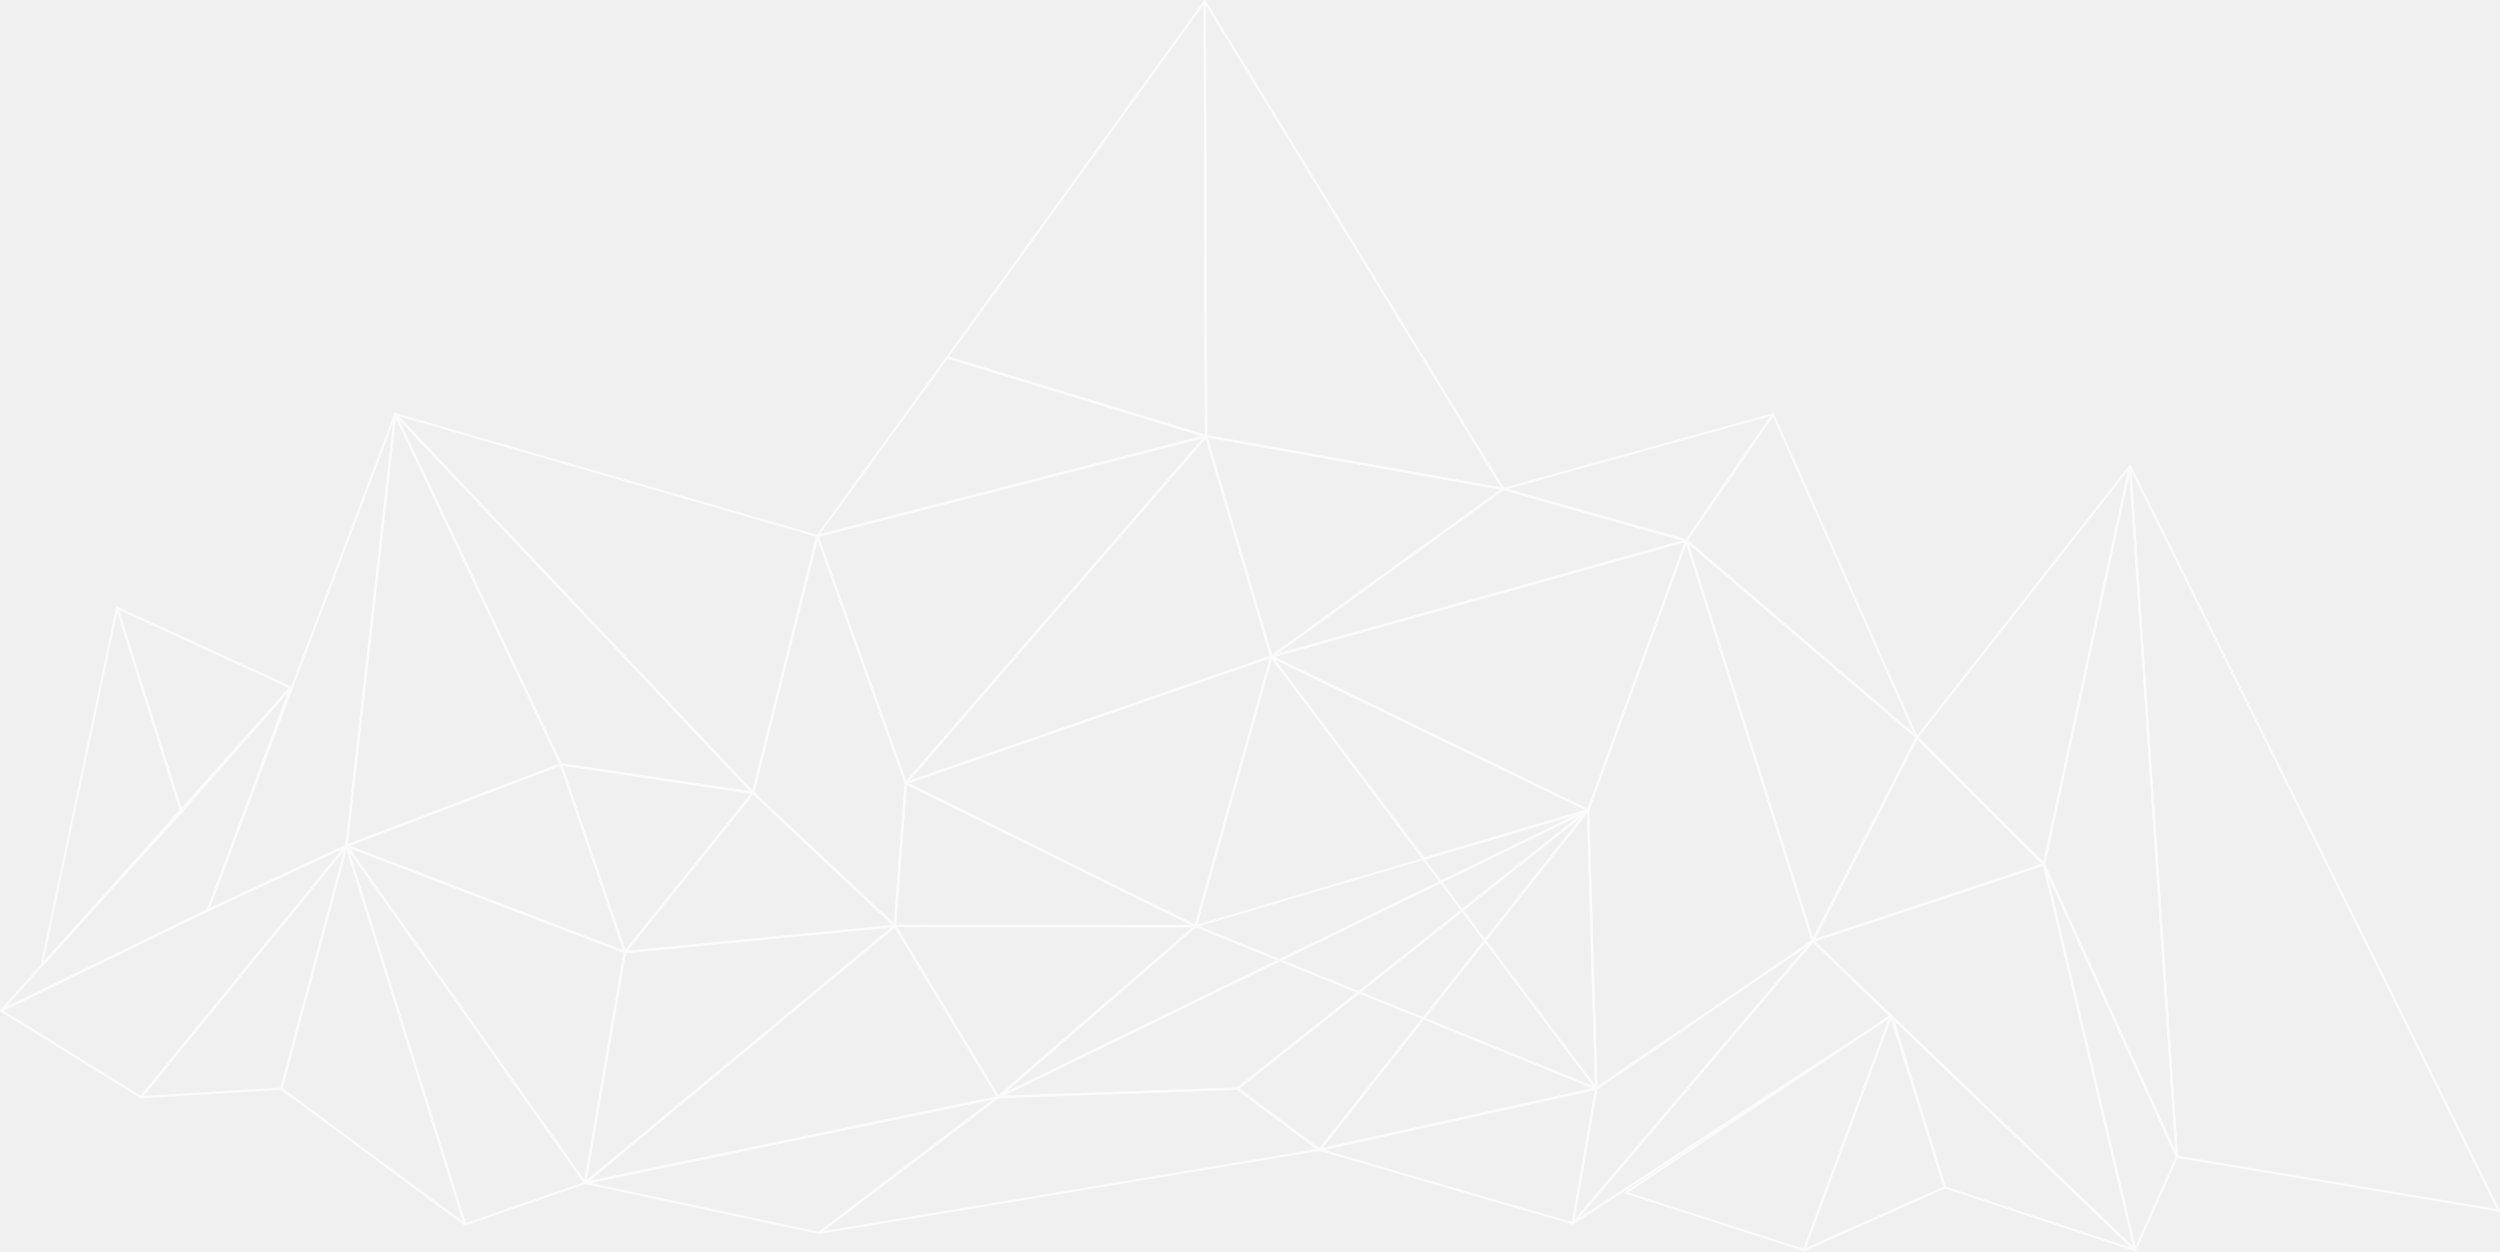
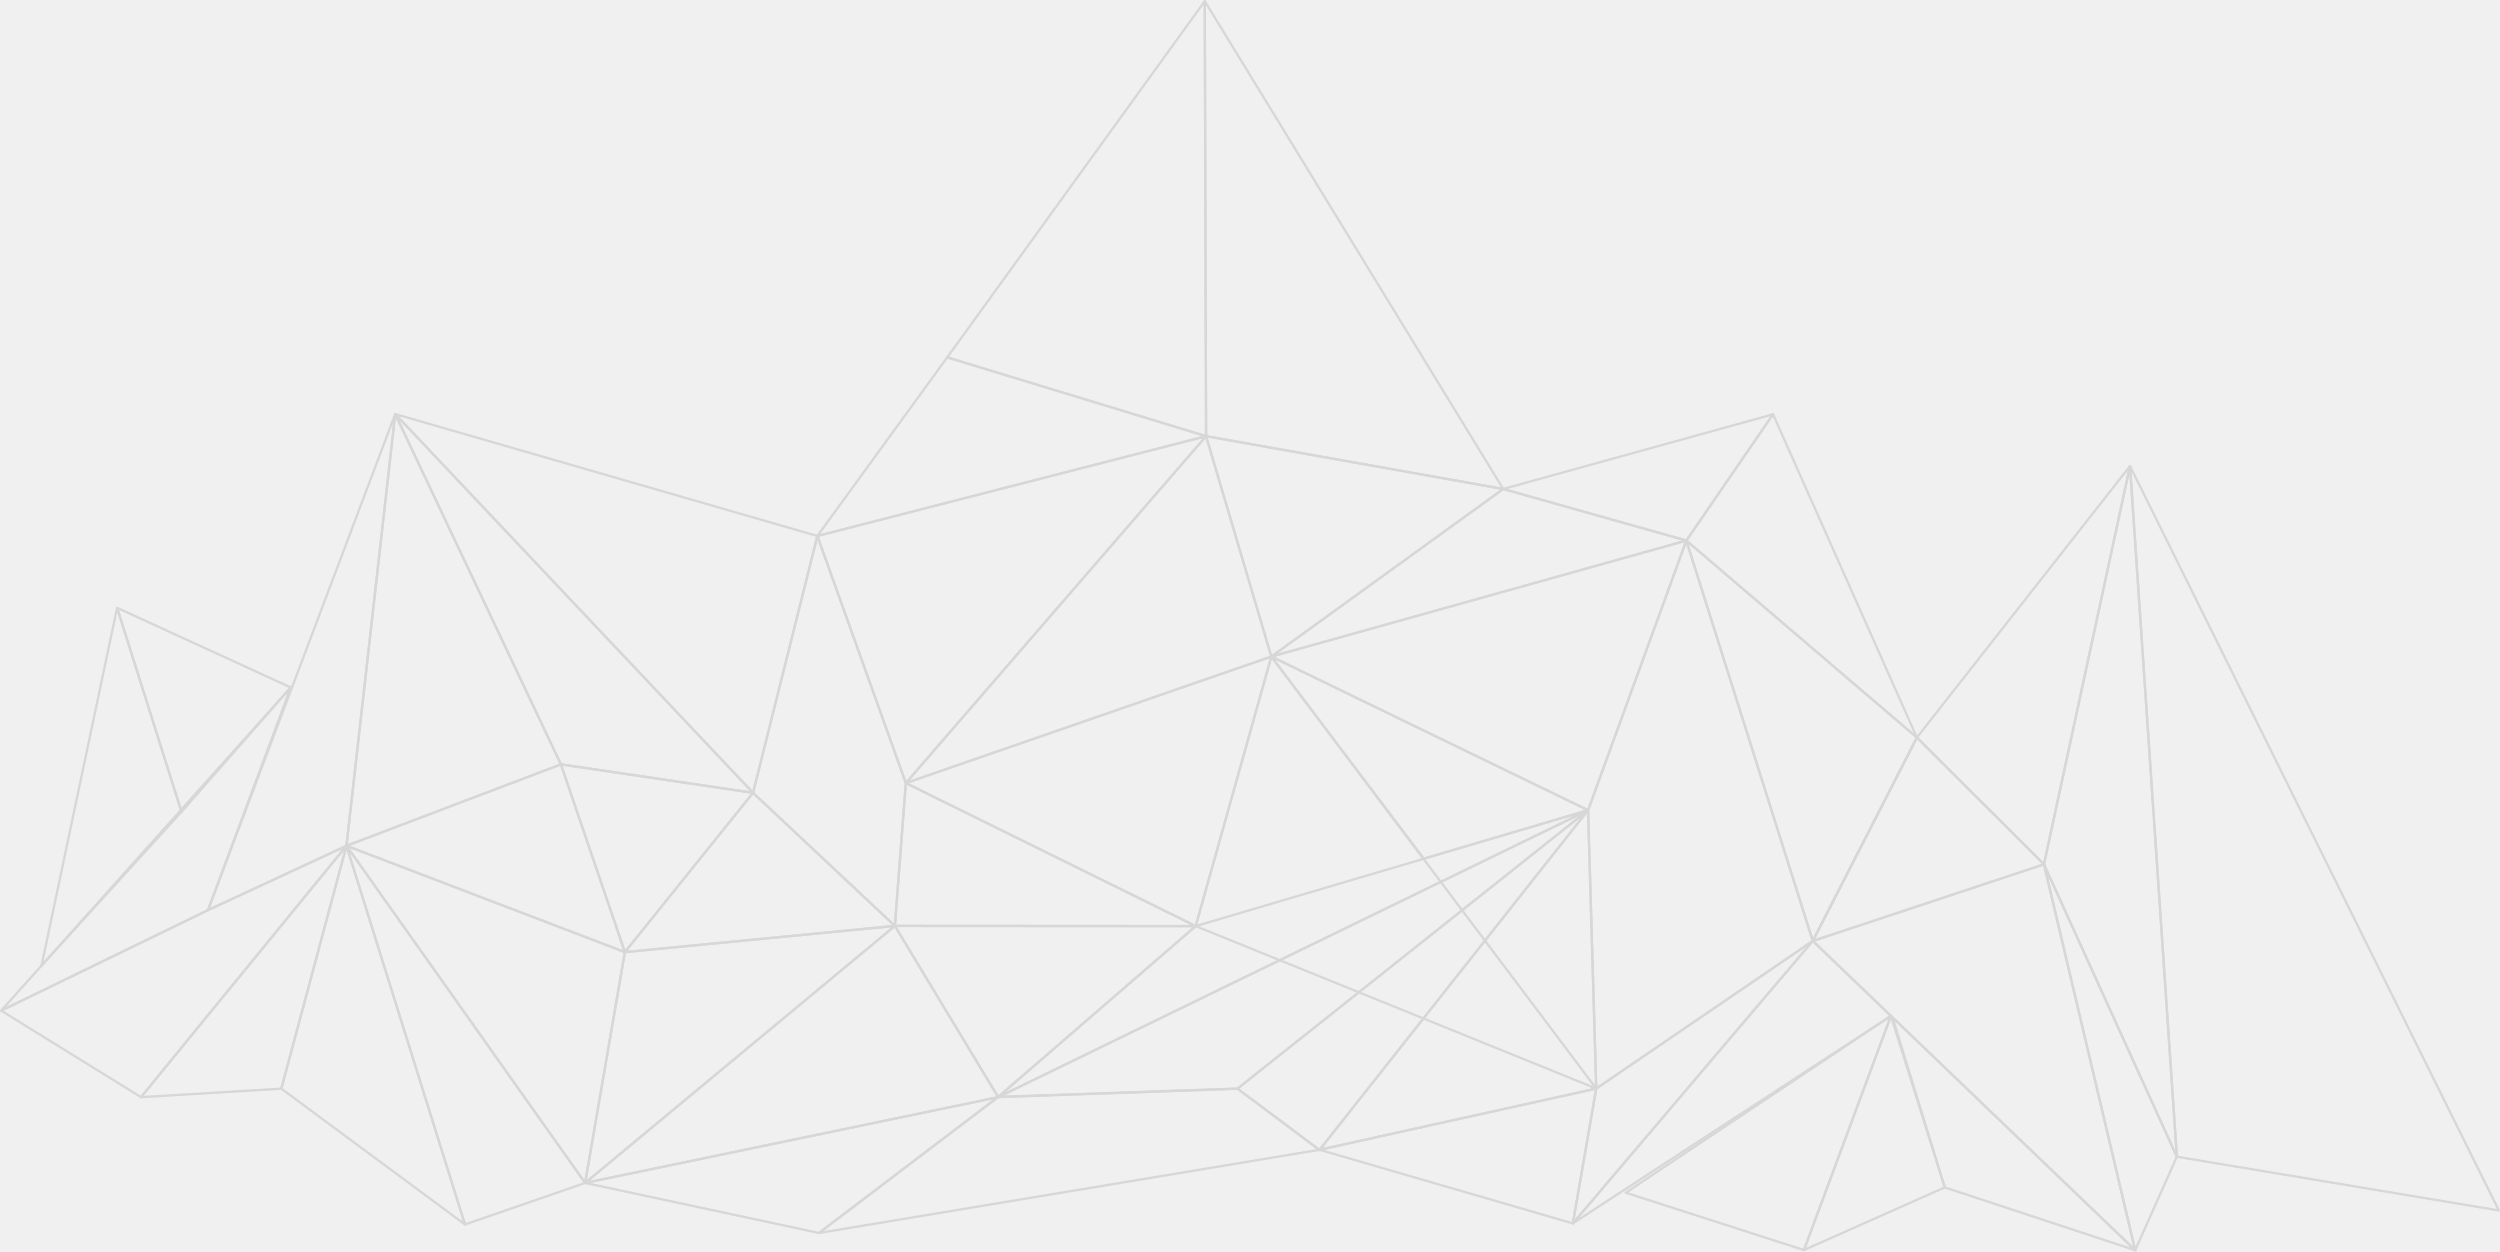
<svg xmlns="http://www.w3.org/2000/svg" version="1.1" id="Режим_изоляции" x="0px" y="0px" viewBox="0 0 1071 536.089" style="enable-background:new 0 0 1071 536.089;" xml:space="preserve">
  <style type="text/css">
	.st0{opacity:0.7;}
- 	.st1{fill:none;stroke:#FFFFFF;stroke-linejoin:round;stroke-miterlimit:10;}
+ 	.st1{fill:none;stroke:#CCC;stroke-linejoin:round;stroke-miterlimit:10;}
</style>
  <g class="st0">
    <polygon class="st1" points="427.589,470.029 427.589,470.029 383.361,396.662 250.667,506.764  " />
    <polygon class="st1" points="383.361,396.662 267.694,407.886 250.667,506.764  " />
    <polygon class="st1" points="250.667,506.764 350.845,528.204 427.589,470.029  " />
    <polygon class="st1" points="350.156,229.614 169.306,177.383 322.597,339.646  " />
    <polygon class="st1" points="350.156,229.614 322.597,339.646 383.361,396.662 388.055,335.465  " />
    <polygon class="st1" points="267.694,407.886 383.361,396.662 322.597,339.646  " />
    <polygon class="st1" points="776.593,403.103 683.826,466.345 673.802,524.101  " />
    <polygon class="st1" points="821.19,315.965 759.569,177.486 722.426,231.575  " />
    <line class="st1" x1="776.593" y1="403.103" x2="821.19" y2="315.965" />
    <polygon class="st1" points="544.642,281.282 544.642,281.282 680.33,347.102 722.426,231.575  " />
    <polygon class="st1" points="512.232,396.747 683.826,466.345 544.642,281.282 512.232,396.747  " />
    <polygon class="st1" points="544.642,281.282 388.055,335.465 512.232,396.747  " />
    <polygon class="st1" points="427.589,470.029 680.33,347.102 512.232,396.747  " />
    <polygon class="st1" points="643.978,209.474 516.121,0.5 516.682,186.858  " />
    <polygon class="st1" points="516.121,0.5 405.791,153.098 516.682,186.858  " />
    <polygon class="st1" points="516.682,186.858 544.642,281.282 643.978,209.474  " />
    <polygon class="st1" points="350.156,229.614 388.055,335.465 516.682,186.858  " />
    <polygon class="st1" points="388.055,335.465 544.642,281.282 516.682,186.858  " />
    <polygon class="st1" points="932.566,495.543 912.489,199.669 875.634,370.283  " />
    <polygon class="st1" points="912.489,199.669 821.19,315.965 875.634,370.283  " />
    <polygon class="st1" points="914.71,535.589 932.566,495.543 875.634,370.283  " />
    <polygon class="st1" points="267.694,407.886 240.29,327.455 148.426,362.332  " />
    <polygon class="st1" points="240.29,327.455 169.306,177.383 148.426,362.332  " />
    <polygon class="st1" points="148.426,362.332 250.667,506.764 267.694,407.886  " />
    <polygon class="st1" points="120.515,466.382 199.187,524.565 148.426,362.332  " />
    <polygon class="st1" points="565.262,492.702 680.33,347.102 530.134,466.382  " />
    <polygon class="st1" points="680.33,347.102 427.589,470.029 530.134,466.382  " />
    <polygon class="st1" points="350.845,528.204 427.589,469.89 530.134,466.382 565.262,492.566  " />
    <polygon class="st1" points="383.361,396.662 512.232,396.747 388.055,335.465  " />
    <polygon class="st1" points="427.589,469.89 383.361,396.662 512.232,396.747  " />
    <polygon class="st1" points="609.959,367.835 680.33,347.102 544.642,281.282  " />
    <polygon class="st1" points="722.426,231.575 776.593,403.103 821.19,315.965  " />
    <polygon class="st1" points="673.802,524.101 810.075,435.221 776.593,403.103  " />
    <polygon class="st1" points="683.826,466.345 565.262,492.566 673.802,524.101  " />
    <polygon class="st1" points="680.33,347.102 565.262,492.566 683.826,466.345  " />
    <polygon class="st1" points="722.426,231.575 680.33,347.102 683.826,466.345 776.593,403.103  " />
    <polygon class="st1" points="240.29,327.455 267.694,407.886 322.597,339.646  " />
    <polygon class="st1" points="240.29,327.455 169.306,177.383 322.597,339.646  " />
    <polygon class="st1" points="169.306,177.383 89.084,389.908 148.426,362.332  " />
    <polygon class="st1" points="89.084,389.908 0.5,432.957 60.403,470.029 148.426,362.332  " />
    <polygon class="st1" points="643.978,209.474 759.569,177.486 722.426,231.575  " />
    <polygon class="st1" points="405.791,153.098 350.156,229.614 516.682,186.858  " />
    <polygon class="st1" points="544.642,281.282 643.978,209.474 722.426,231.575  " />
    <polygon class="st1" points="875.634,370.283 776.593,403.103 914.71,535.589  " />
    <polygon class="st1" points="821.19,315.965 776.593,403.103 875.634,370.283  " />
    <g>
      <polygon class="st1" points="0.5,432.957 124.542,294.504 89.084,389.908   " />
      <polygon class="st1" points="17.804,413.642 50.17,260.4 77.75,347.794   " />
      <polygon class="st1" points="50.17,260.4 124.542,294.504 77.75,347.794   " />
    </g>
    <polygon class="st1" points="199.187,524.565 250.667,506.764 148.426,362.332  " />
    <polygon class="st1" points="60.403,470.029 120.515,466.382 148.426,362.332  " />
    <polygon class="st1" points="696.457,510.967 772.819,535.519 810.075,435.221  " />
    <polygon class="st1" points="772.819,535.519 833.123,508.684 810.075,435.221  " />
    <polygon class="st1" points="833.123,508.684 914.71,535.589 810.751,435.869  " />
    <polygon class="st1" points="932.566,495.543 1070.5,518.557 912.489,199.669  " />
  </g>
</svg>
